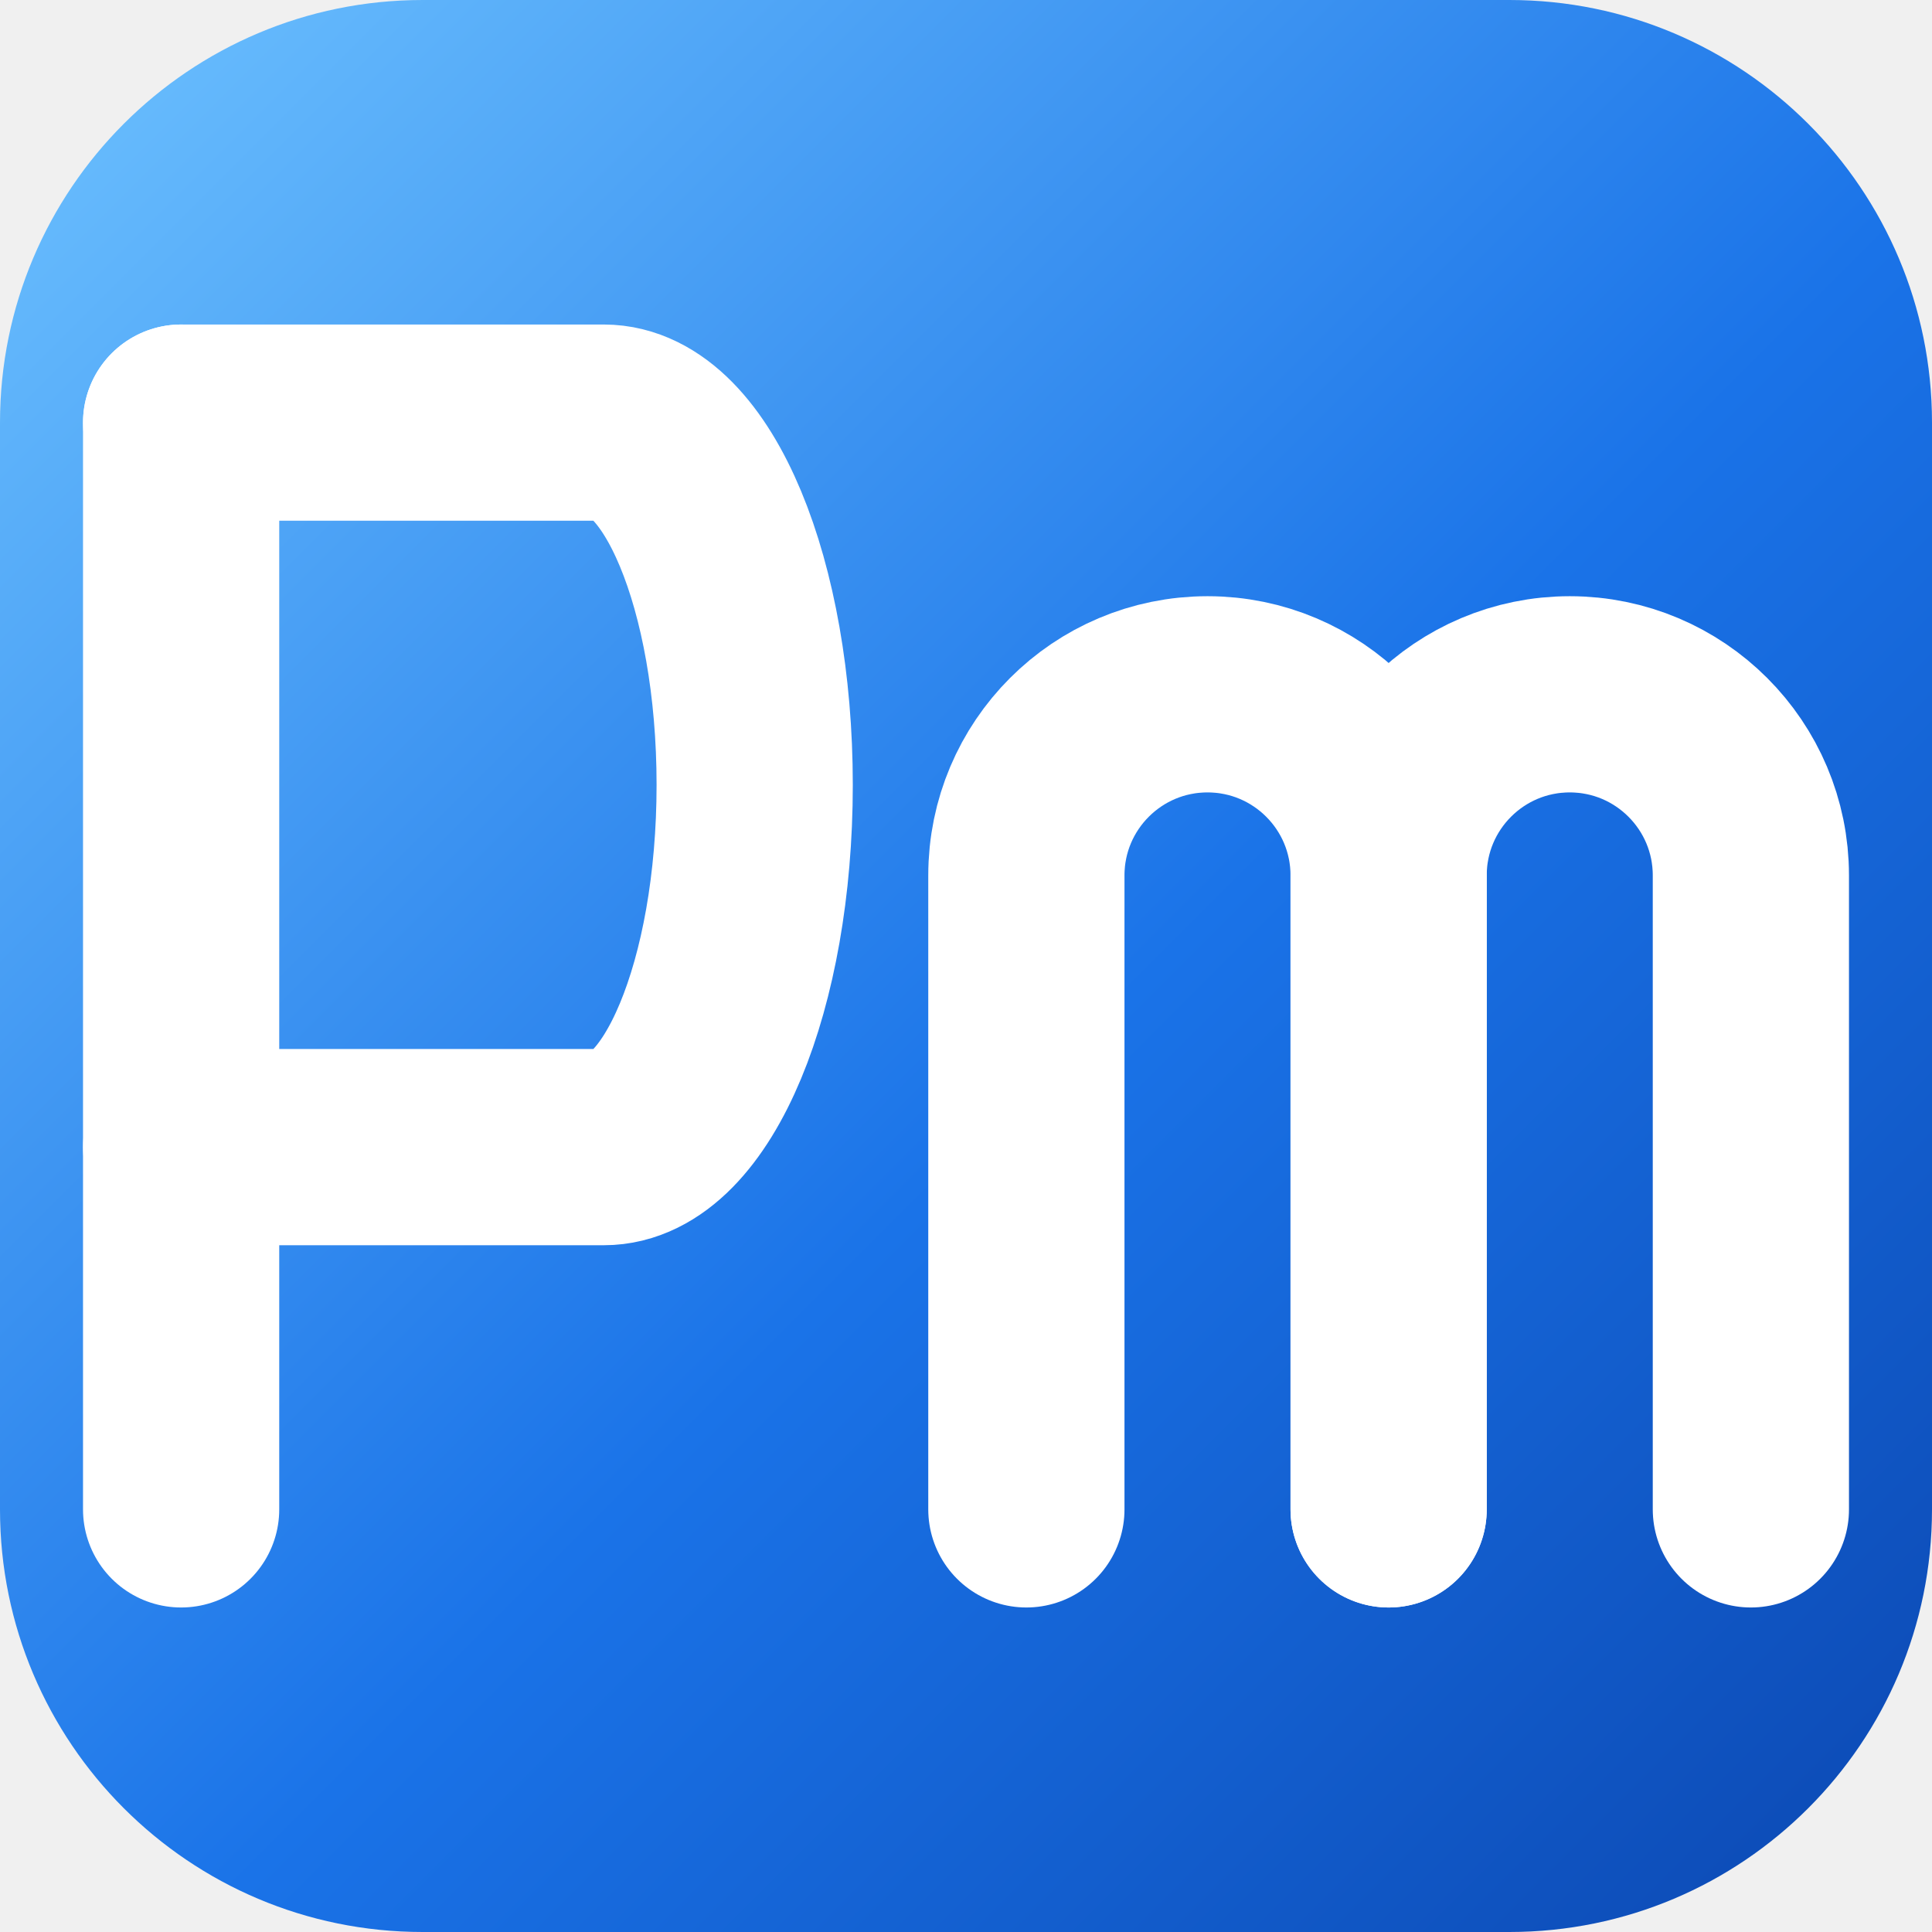
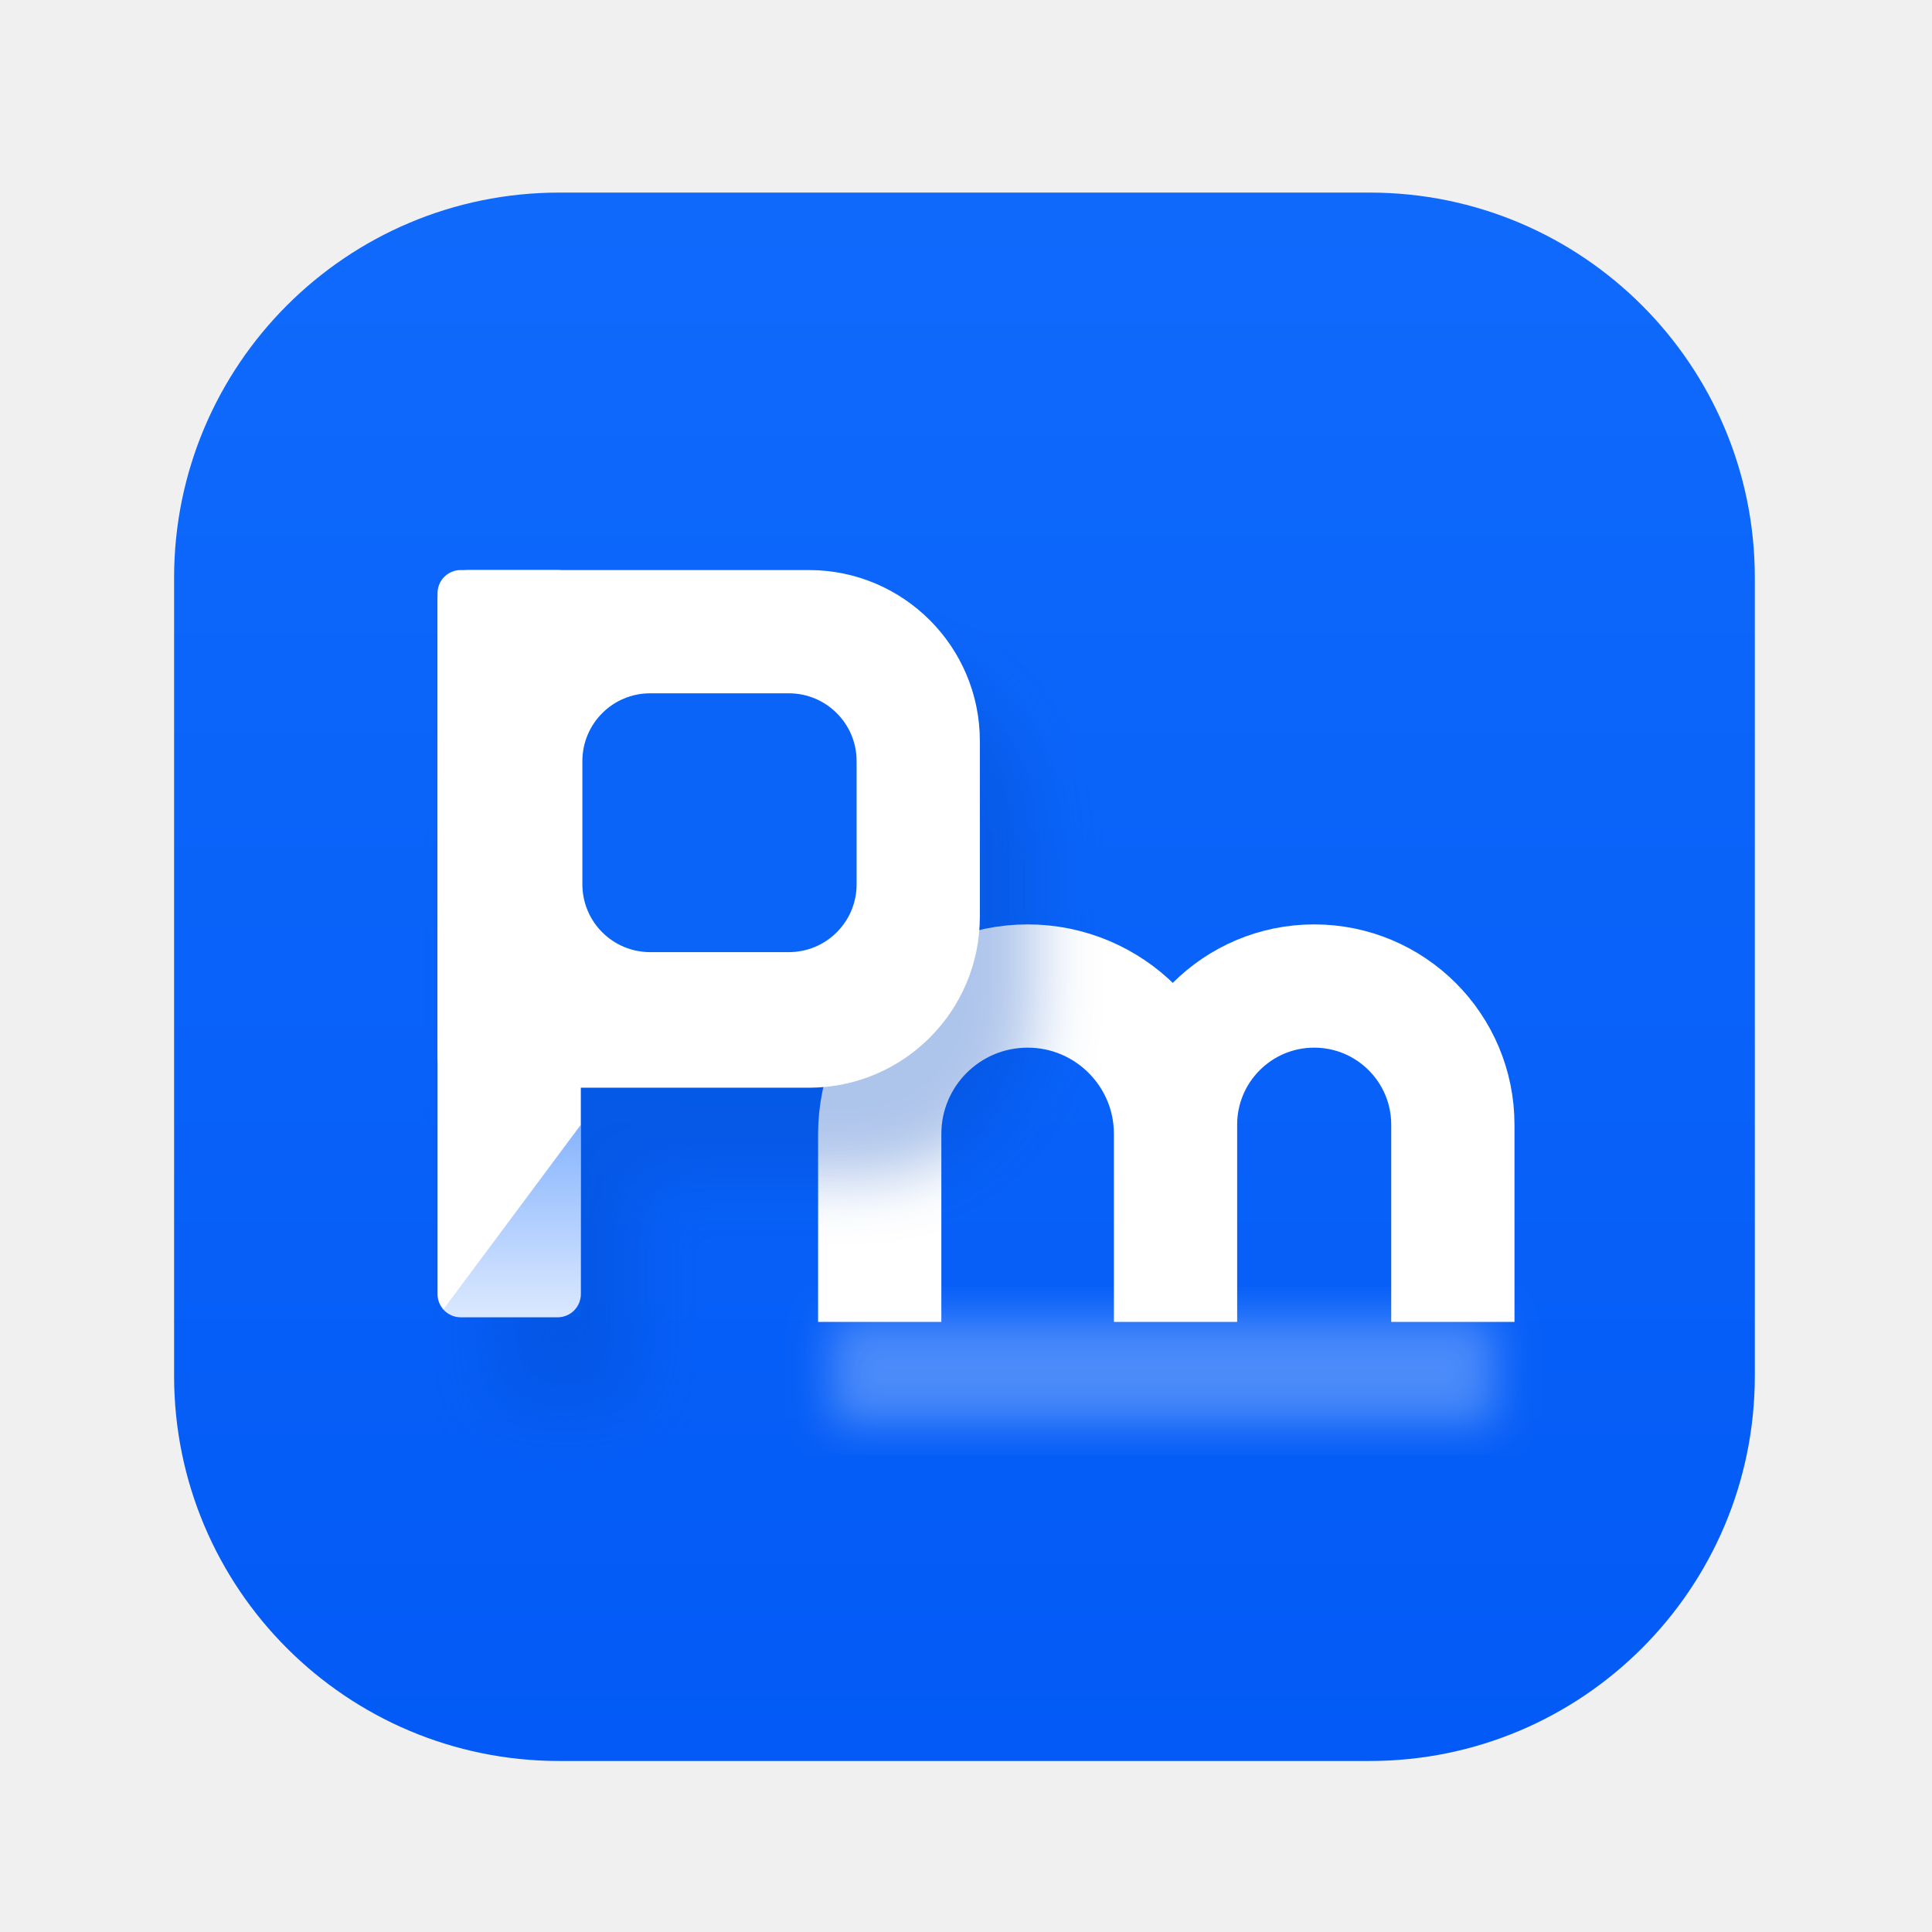
- <svg xmlns="http://www.w3.org/2000/svg" viewBox="0 0 64 64">
+ <svg xmlns="http://www.w3.org/2000/svg" viewBox="0 0 1254 1254">
  <defs>
-     <linearGradient id="bg" x1="0" y1="0" x2="1" y2="1">
-       <stop offset="0" stop-color="#6fc3ff" />
-       <stop offset="0.55" stop-color="#1a73e8" />
-       <stop offset="1" stop-color="#0b47b1" />
+     <linearGradient id="tile" x1="0" y1="125" x2="0" y2="1143" gradientUnits="userSpaceOnUse">
+       <stop offset="0" stop-color="#0f6afc" />
+       <stop offset="1" stop-color="#035af6" />
    </linearGradient>
+     <linearGradient id="stemfade" gradientUnits="userSpaceOnUse" x1="0" y1="730" x2="0" y2="855">
+       <stop offset="0" stop-color="#0f69fd" stop-opacity="0.5" />
+       <stop offset="1" stop-color="#0f69fd" stop-opacity="0.15" />
+     </linearGradient>
+     <filter id="blur20" x="-30%" y="-30%" width="160%" height="160%">
+       <feGaussianBlur stdDeviation="20" />
+     </filter>
+     <filter id="blur14" x="-30%" y="-30%" width="160%" height="160%">
+       <feGaussianBlur stdDeviation="14" />
+     </filter>
  </defs>
-   <rect width="64" height="64" rx="14" fill="url(#bg)" />
-   <g fill="none" stroke="#ffffff" stroke-width="6.5" stroke-linecap="round" stroke-linejoin="round">
-     <path d="M 6 14 V 50" />
-     <path d="M 6 14 H 20 A 5 12 0 0 1 20 38 H 6" />
-     <path d="M 34 50 V 29 A 6 6 0 0 1 46 29 V 50" />
-     <path d="M 46 50 V 29 A 6 6 0 0 1 58 29 V 50" />
+   <rect x="113" y="125" width="1026" height="1018" rx="250" fill="url(#tile)" />
+   <path d="M 571 858 L 571 736 A 96 96 0 0 1 763 736 L 763 858            M 763 858 L 763 730 A 90 90 0 0 1 943 730 L 943 858" stroke="#ffffff" stroke-width="80" fill="none" stroke-linecap="butt" />
+   <g opacity="0.32" filter="url(#blur20)" transform="translate(36,58)">
+     <rect x="284" y="370" width="93" height="485" rx="15" fill="#0247bf" />
+     <path d="M 304 370 H 525 A 111 111 0 0 1 636 481 V 595 A 111 111 0 0 1 525 706 H 304 A 20 20 0 0 1 284 686 V 390 A 20 20 0 0 1 304 370 Z" fill="#0247bf" />
  </g>
+   <rect x="540" y="856" width="430" height="68" fill="#ffffff" opacity="0.28" filter="url(#blur14)" />
+   <rect x="284" y="370" width="93" height="485" rx="15" fill="#ffffff" />
+   <path d="M 304 370 H 525 A 111 111 0 0 1 636 481 V 595 A 111 111 0 0 1 525 706 H 304 A 20 20 0 0 1 284 686 V 390 A 20 20 0 0 1 304 370 Z" fill="#ffffff" />
+   <rect x="378" y="450" width="178" height="168" rx="44" fill="#0a64f8" />
+   <polygon points="284,855 377,730 377,855" fill="url(#stemfade)" />
</svg>
